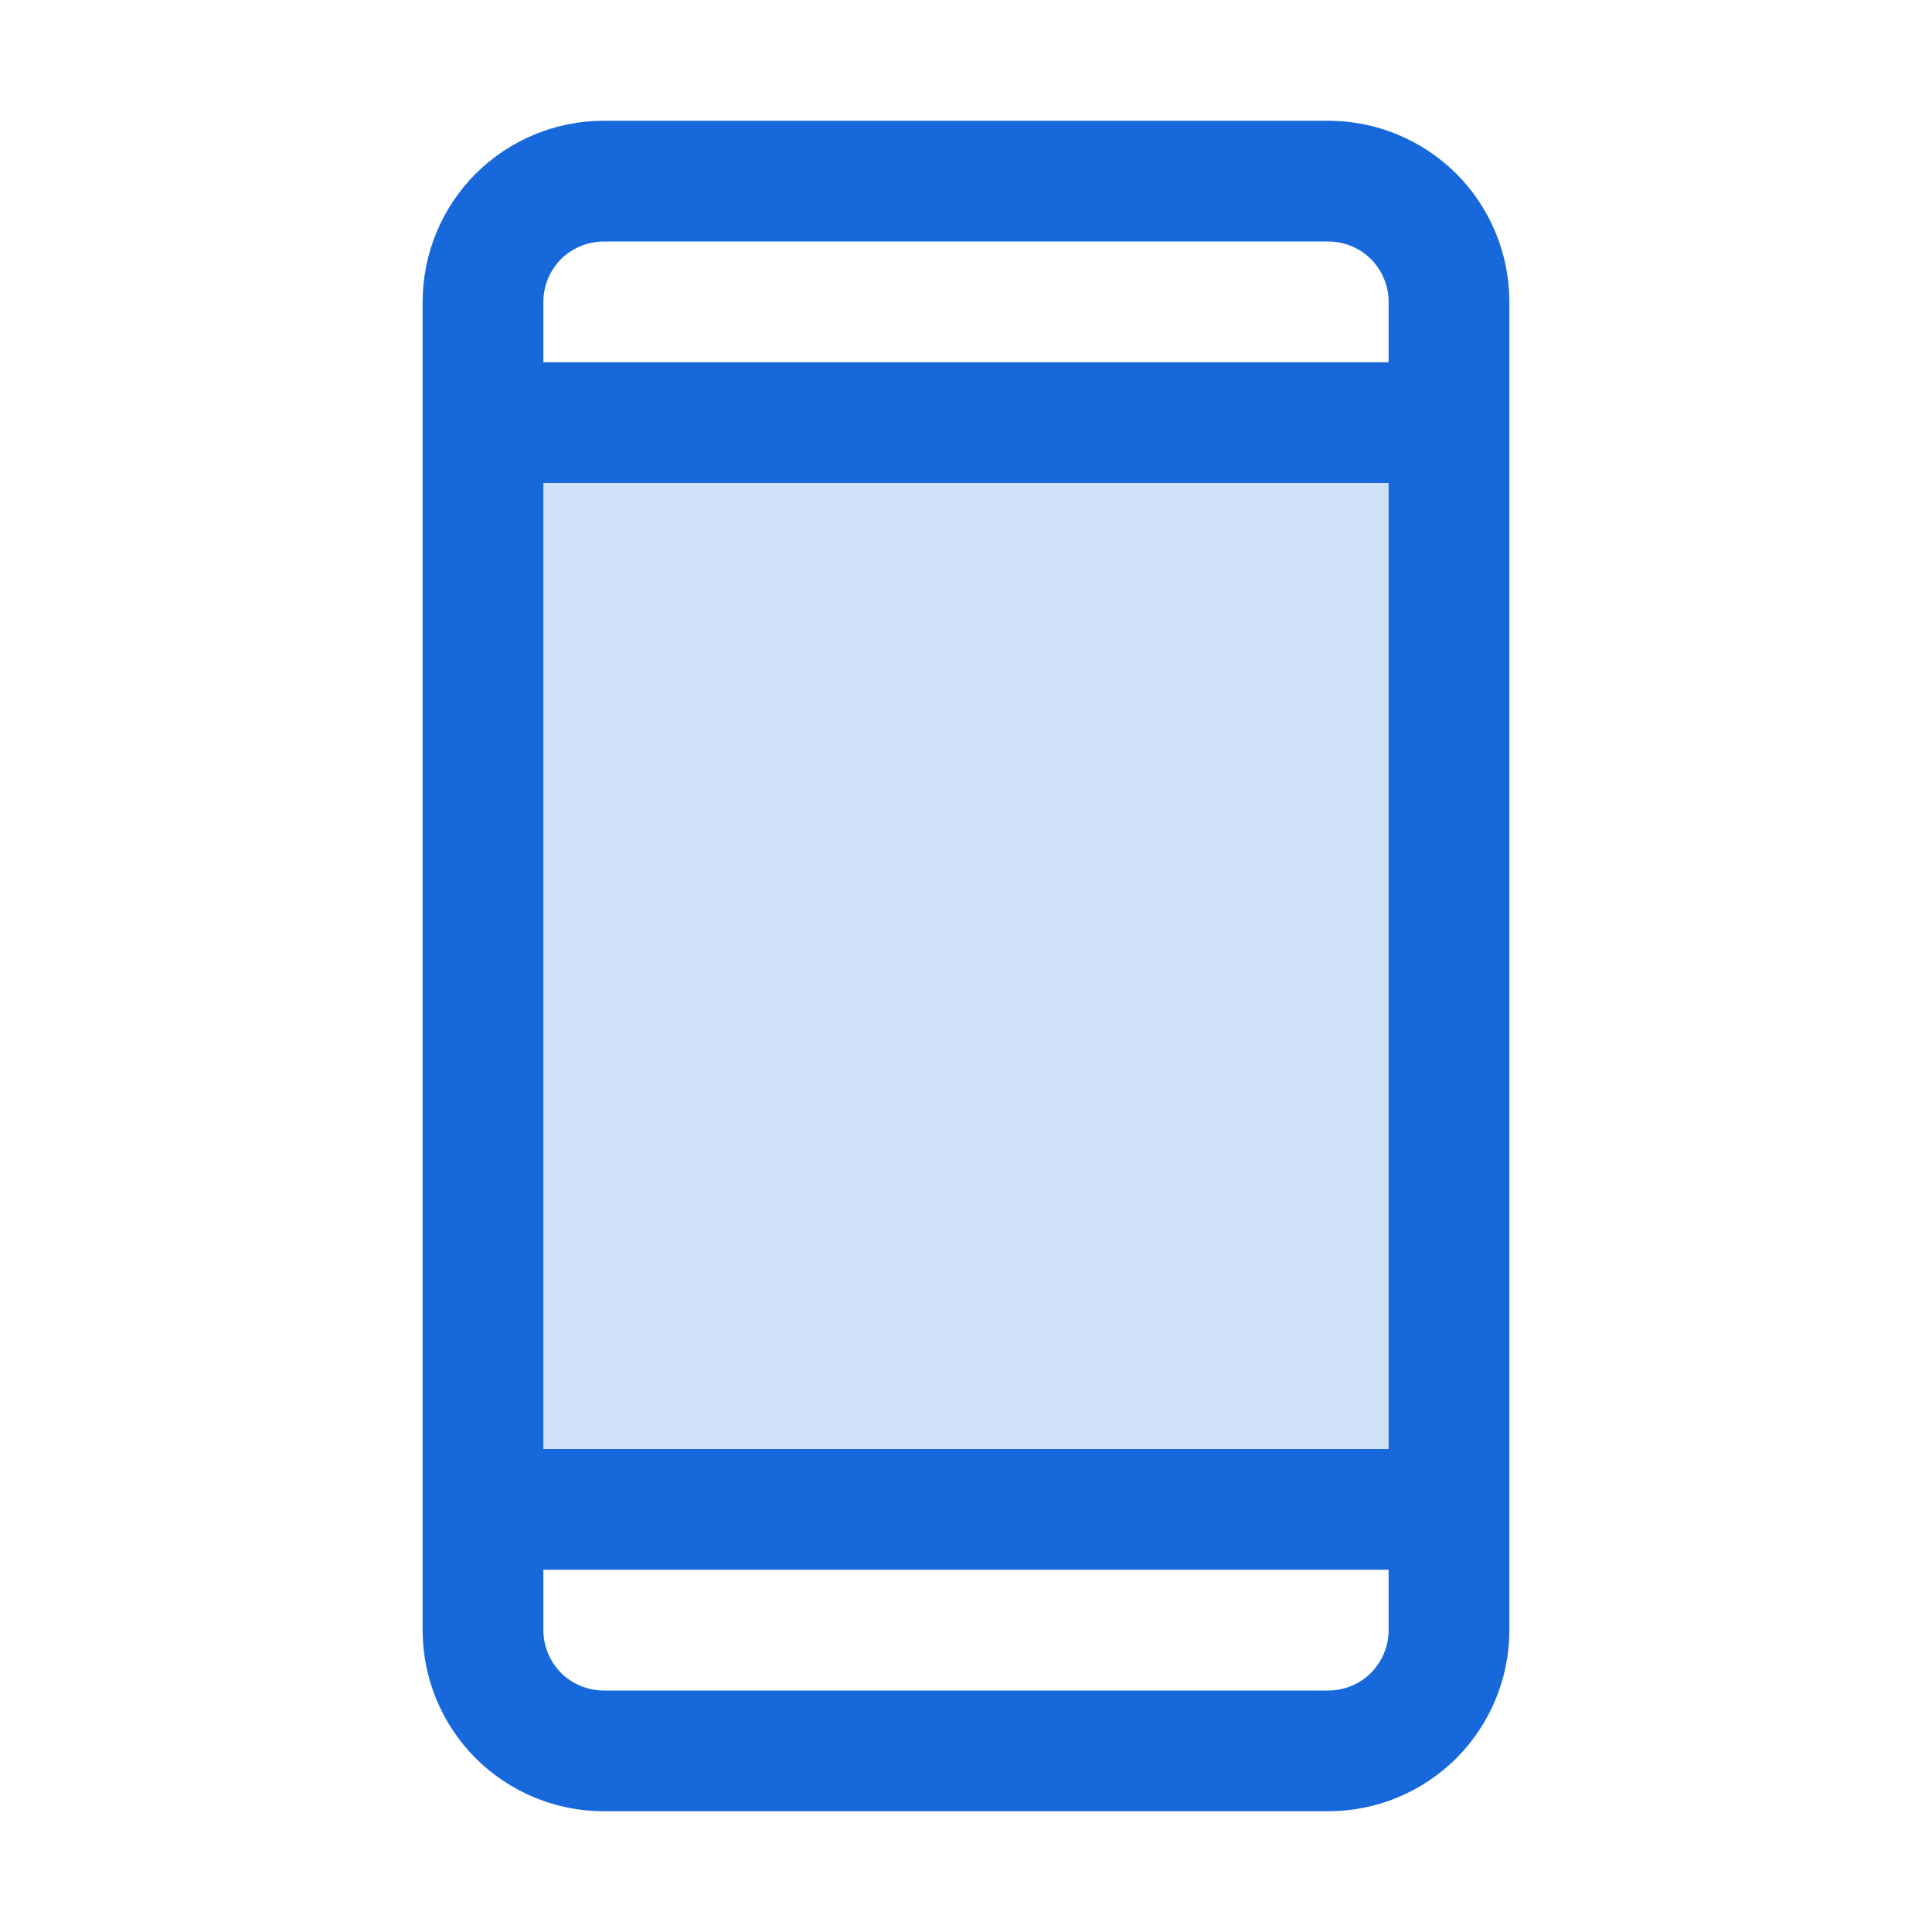
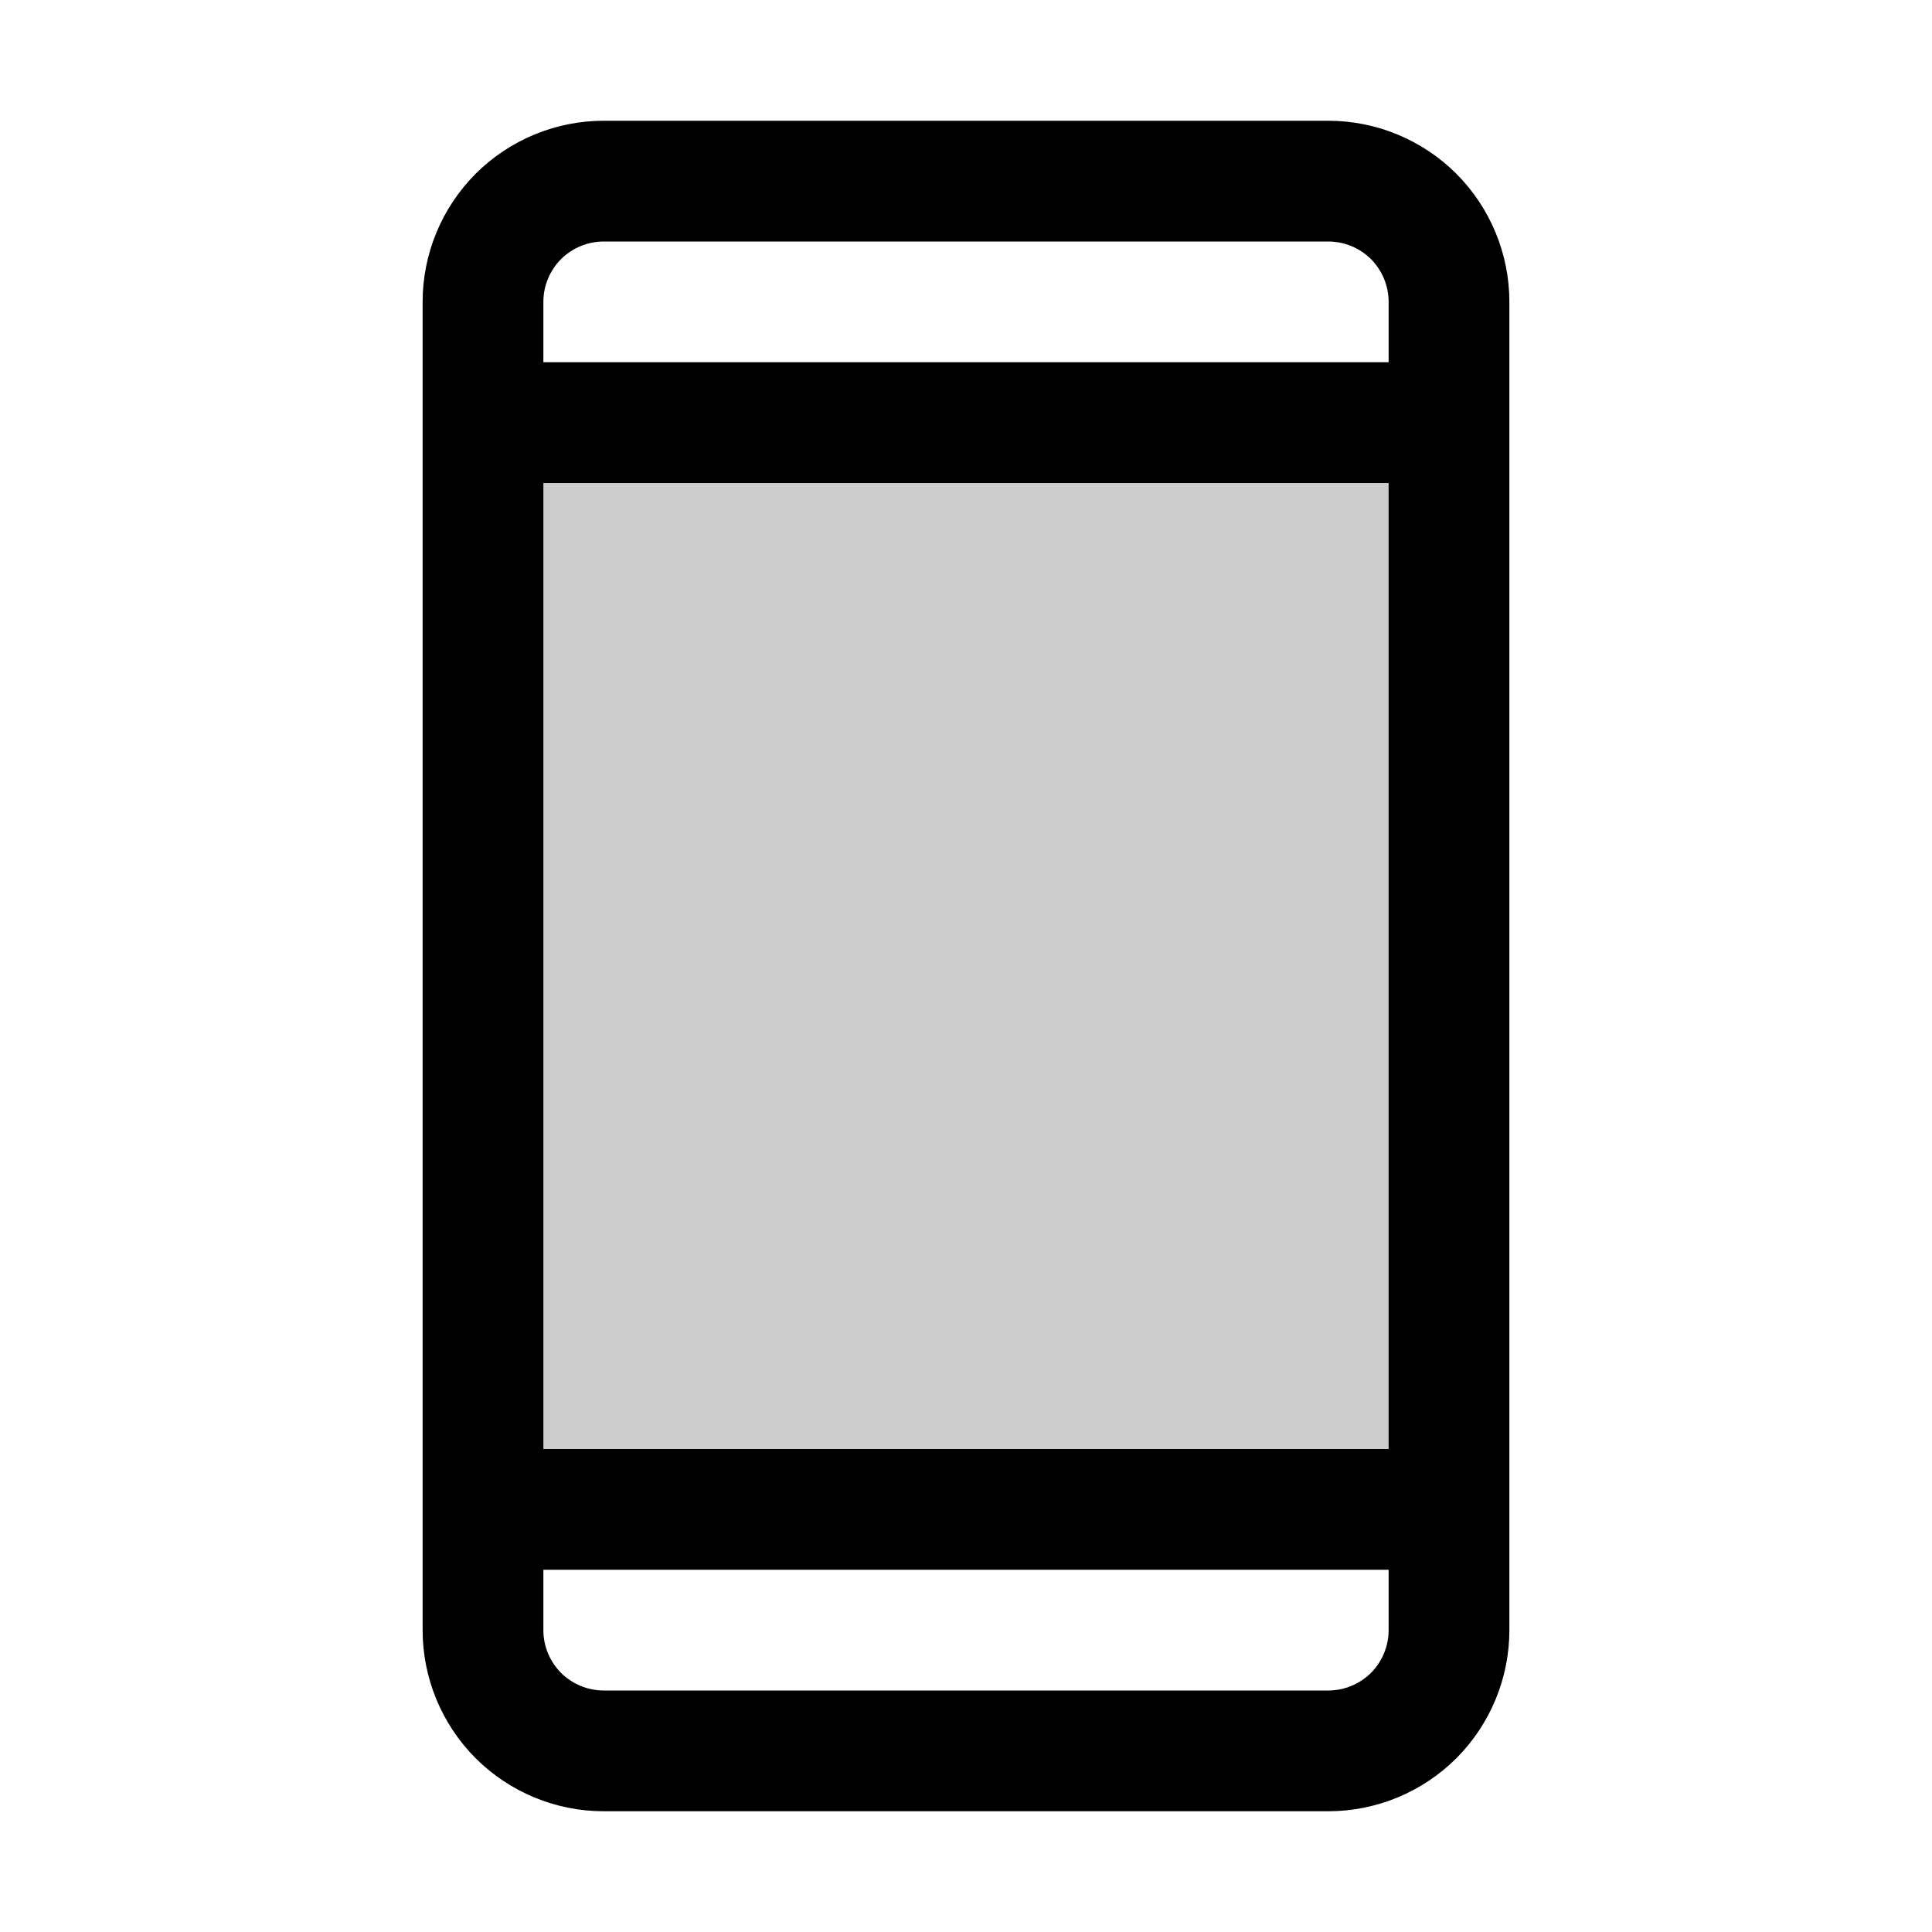
<svg xmlns="http://www.w3.org/2000/svg" width="16" height="16" viewBox="0 0 16 16" fill="none">
-   <path opacity="0.2" d="M12 3.5V12.5H4V3.5H12Z" fill="#1769DB" />
-   <path d="M11 1H5C4.602 1 4.221 1.158 3.939 1.439C3.658 1.721 3.5 2.102 3.5 2.5V13.5C3.5 13.898 3.658 14.279 3.939 14.561C4.221 14.842 4.602 15 5 15H11C11.398 15 11.779 14.842 12.061 14.561C12.342 14.279 12.5 13.898 12.5 13.5V2.5C12.5 2.102 12.342 1.721 12.061 1.439C11.779 1.158 11.398 1 11 1ZM4.5 4H11.5V12H4.5V4ZM5 2H11C11.133 2 11.26 2.053 11.354 2.146C11.447 2.24 11.5 2.367 11.5 2.5V3H4.5V2.5C4.5 2.367 4.553 2.24 4.646 2.146C4.74 2.053 4.867 2 5 2ZM11 14H5C4.867 14 4.74 13.947 4.646 13.854C4.553 13.76 4.5 13.633 4.5 13.5V13H11.5V13.5C11.5 13.633 11.447 13.76 11.354 13.854C11.26 13.947 11.133 14 11 14Z" fill="#1769DB" />
+   <path opacity="0.2" d="M12 3.5V12.5H4V3.5H12Z" fill="currentColor" />
+   <path d="M11 1H5C4.602 1 4.221 1.158 3.939 1.439C3.658 1.721 3.5 2.102 3.5 2.5V13.5C3.5 13.898 3.658 14.279 3.939 14.561C4.221 14.842 4.602 15 5 15H11C11.398 15 11.779 14.842 12.061 14.561C12.342 14.279 12.5 13.898 12.5 13.5V2.5C12.5 2.102 12.342 1.721 12.061 1.439C11.779 1.158 11.398 1 11 1ZM4.5 4H11.5V12H4.5V4ZM5 2H11C11.133 2 11.26 2.053 11.354 2.146C11.447 2.24 11.5 2.367 11.5 2.5V3H4.5V2.5C4.5 2.367 4.553 2.24 4.646 2.146C4.74 2.053 4.867 2 5 2ZM11 14H5C4.867 14 4.74 13.947 4.646 13.854C4.553 13.76 4.5 13.633 4.5 13.5V13H11.5V13.5C11.5 13.633 11.447 13.76 11.354 13.854C11.26 13.947 11.133 14 11 14Z" fill="currentColor" />
</svg>
